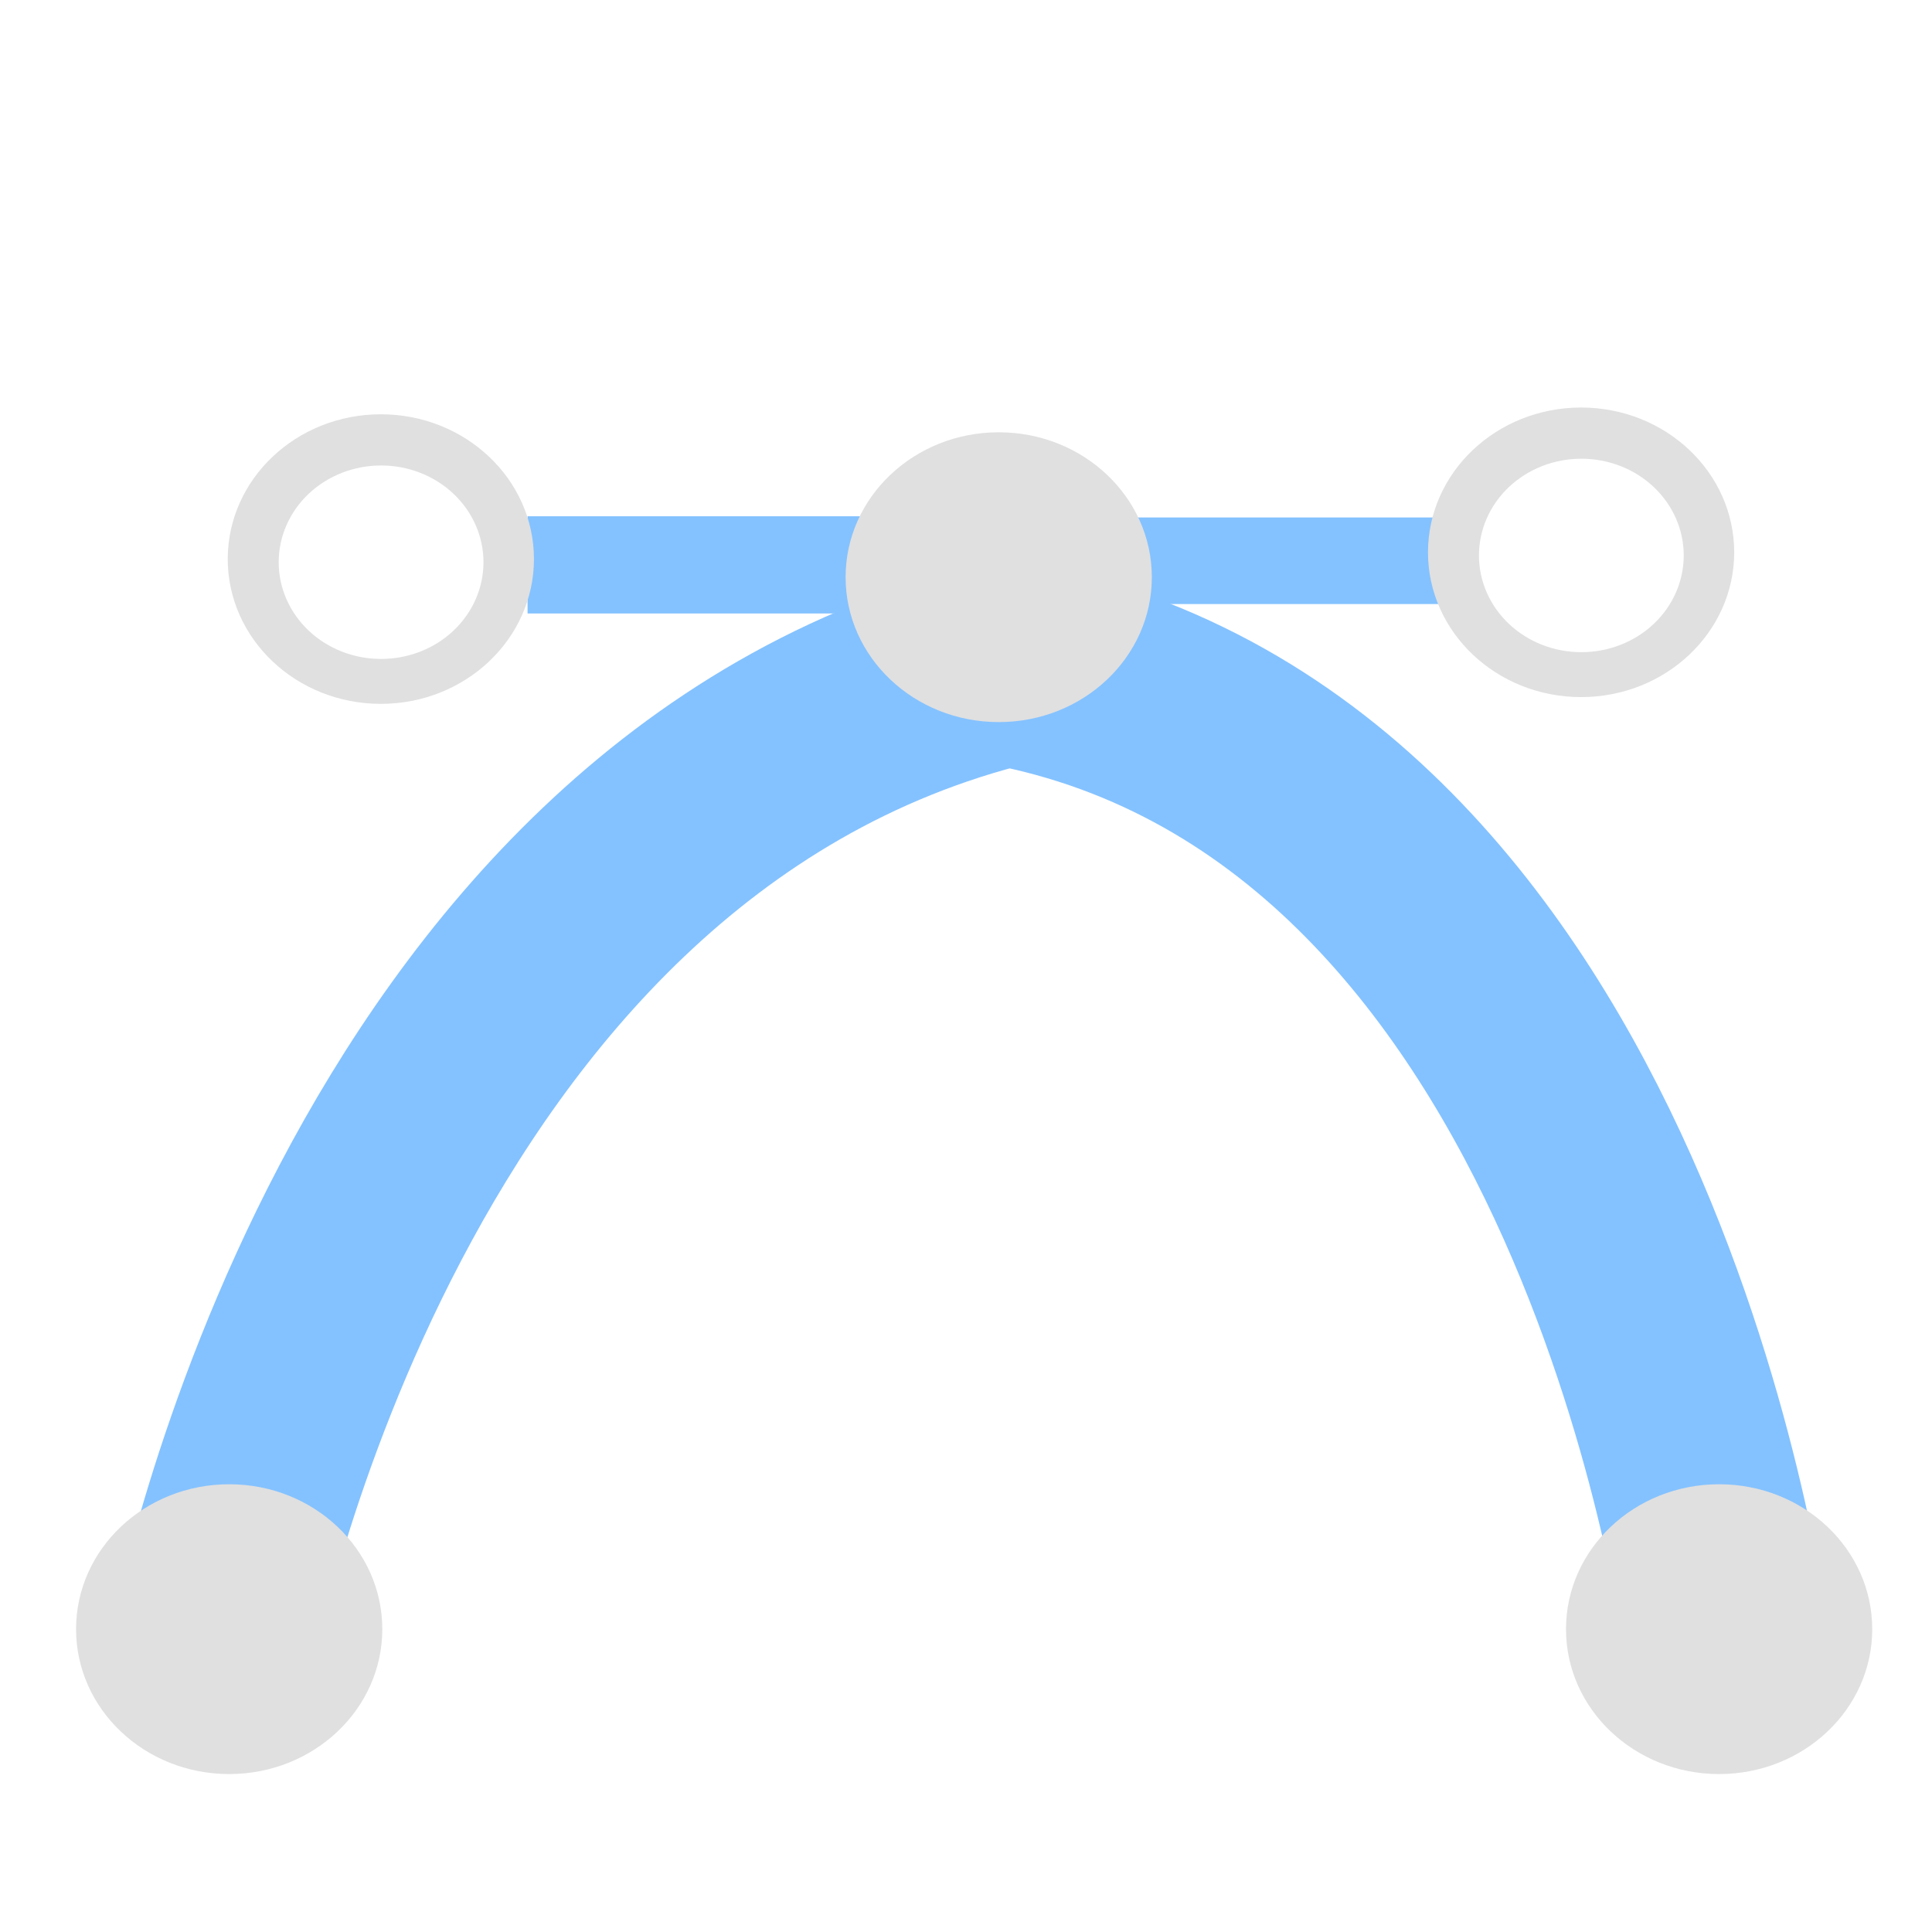
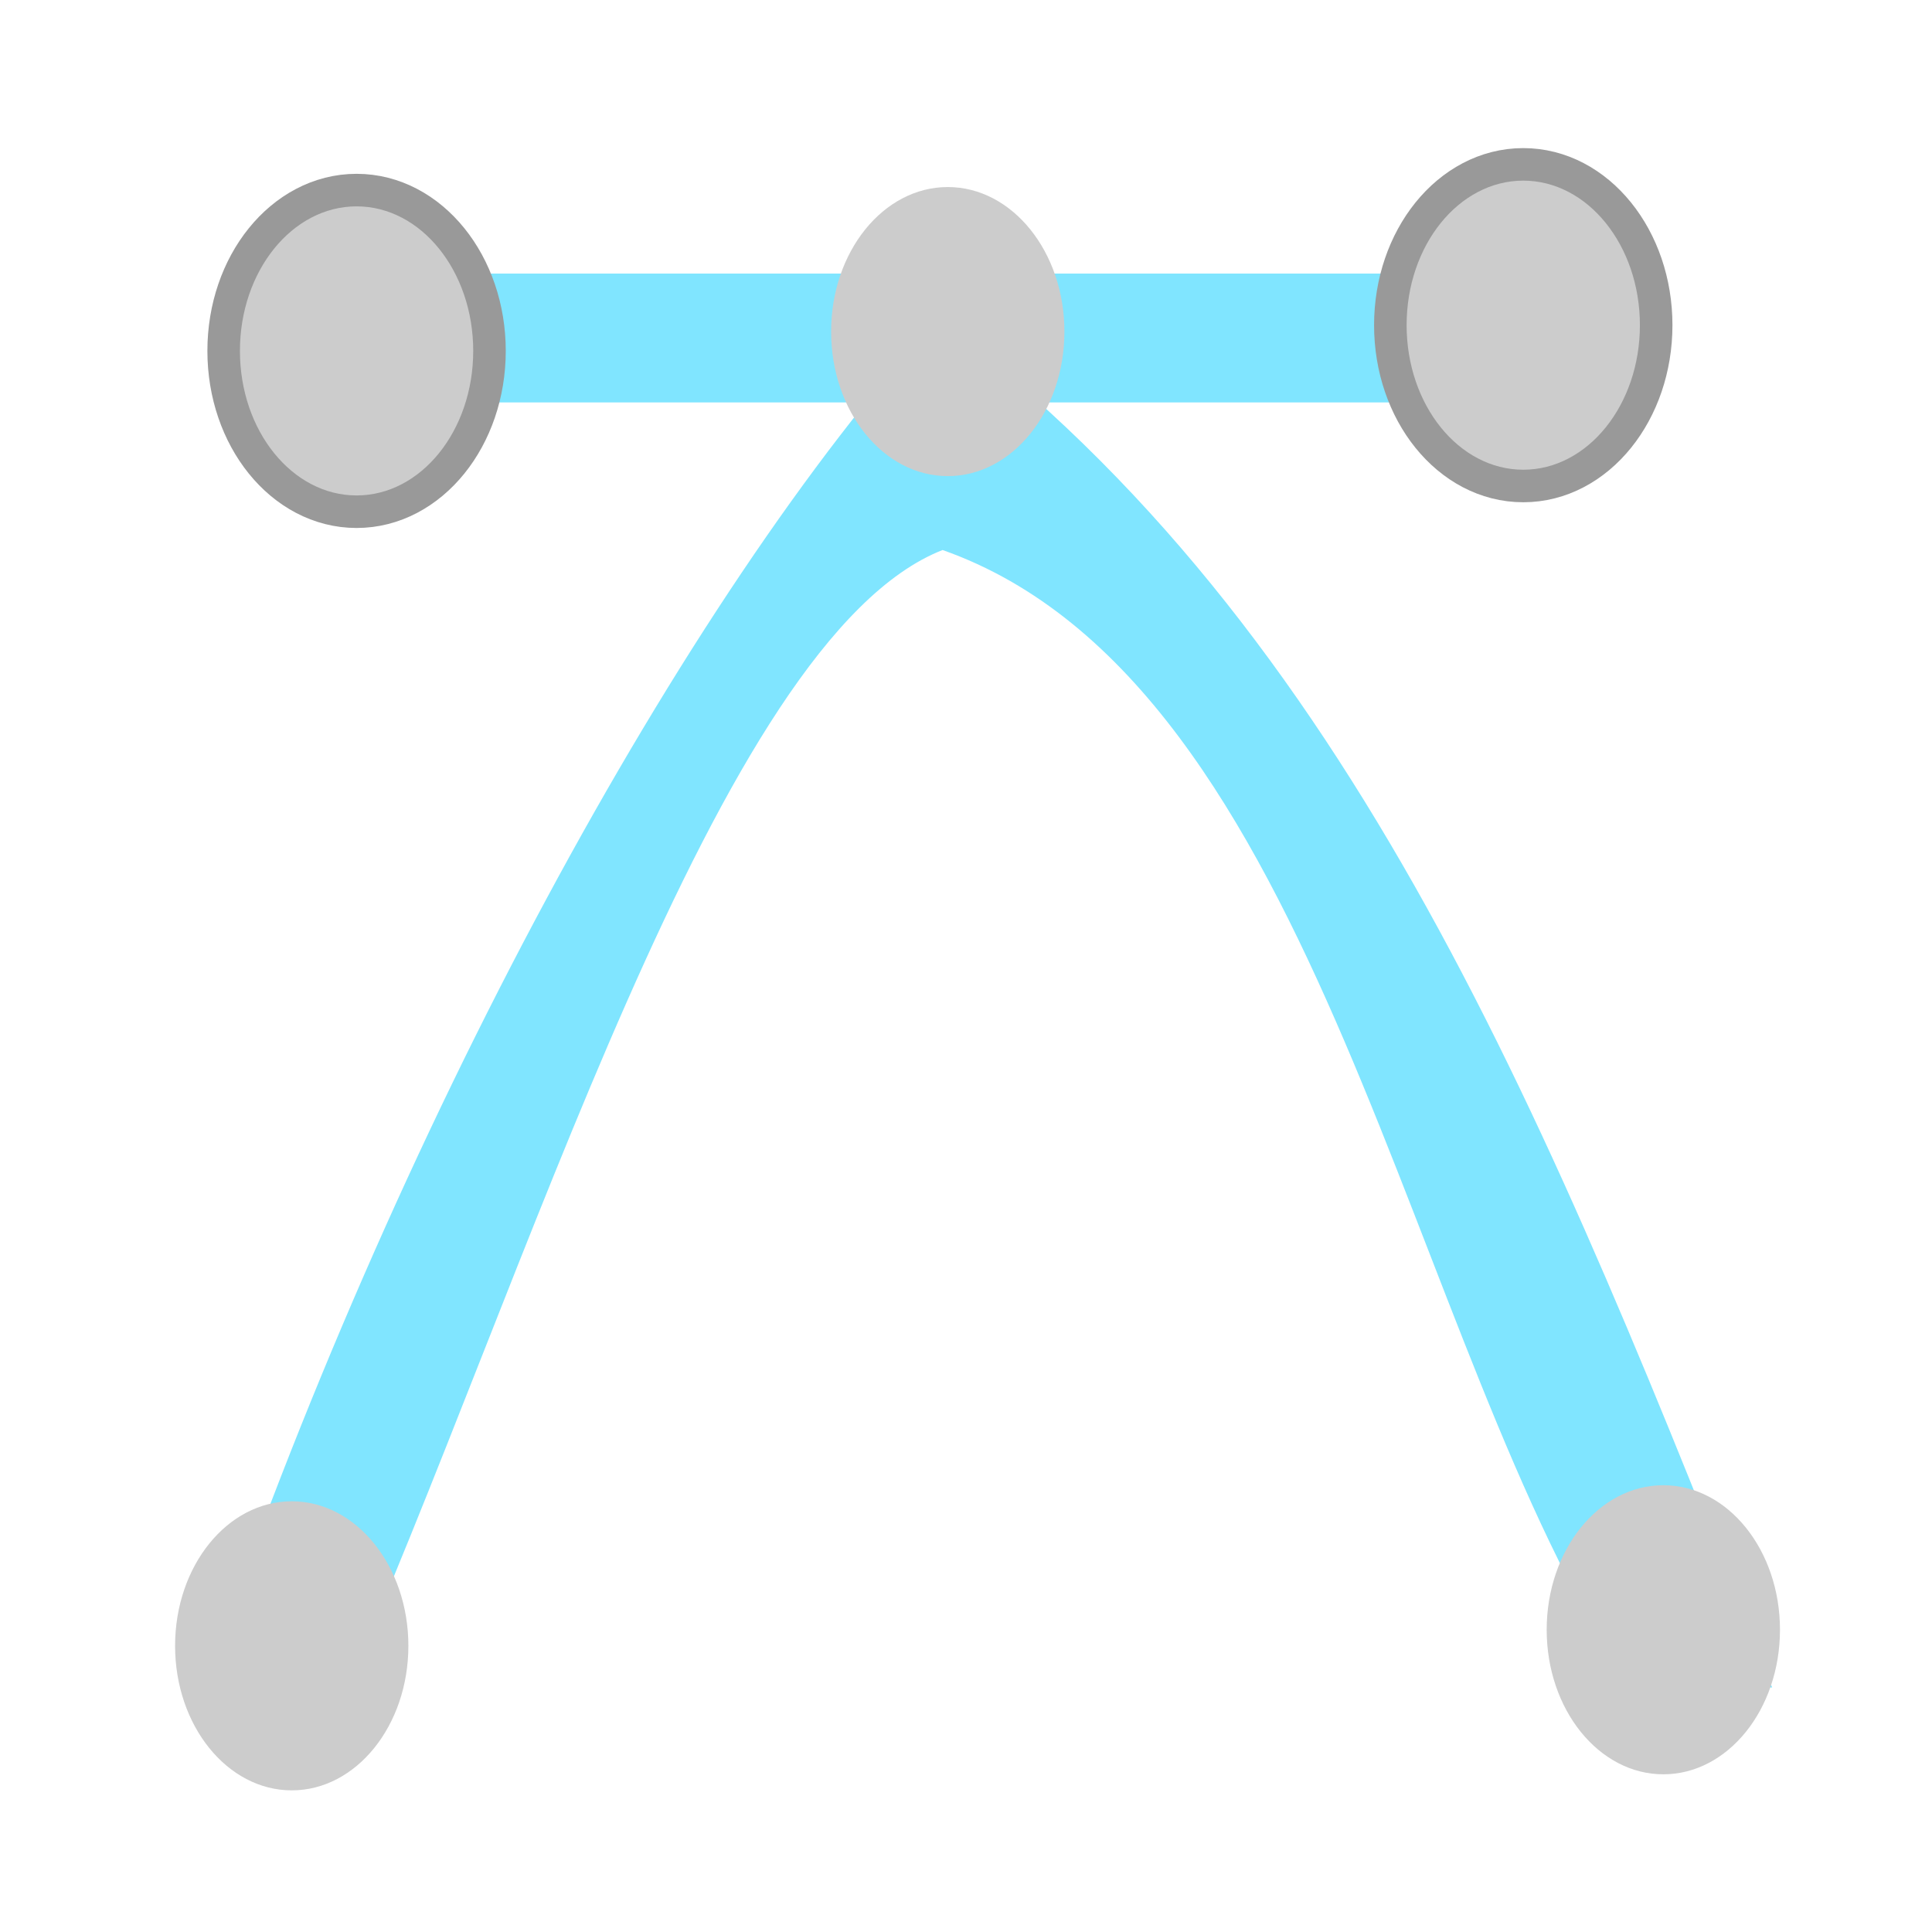
- <svg xmlns="http://www.w3.org/2000/svg" height="16" viewBox="0 0 16 16" width="16">
-   <path d="m1.763 13.627s1.288-6.847 6.576-8.136c5.085.949 5.966 8.136 5.966 8.136" fill="none" stroke="#84c2ff" stroke-miterlimit="4.9" stroke-width="1.7" />
-   <ellipse cx="1.898" cy="13.492" fill="#e0e0e0" rx="1.268" ry="1.2" />
-   <ellipse cx="14.237" cy="13.492" fill="#e0e0e0" rx="1.268" ry="1.2" />
-   <path d="m8.203 4.678h-3.834" fill="none" stroke="#84c2ff" stroke-width=".805" />
-   <path d="m11.932 4.644h-3.728" fill="none" stroke="#84c2ff" stroke-width=".717" />
-   <g fill="#e0e0e0">
-     <ellipse cx="8.271" cy="4.78" rx="1.268" ry="1.2" />
-     <path d="m3.154 3.431a1.268 1.2 0 0 0 -1.268 1.199 1.268 1.2 0 0 0 1.268 1.199 1.268 1.2 0 0 0 1.268-1.199 1.268 1.2 0 0 0 -1.268-1.199zm.002.424a.847.801 0 0 1 .848.801.847.801 0 0 1 -.848.801.847.801 0 0 1 -.848-.801.847.801 0 0 1 .848-.801z" />
-     <path d="m13.094 3.375a1.268 1.2 0 0 0 -1.268 1.199 1.268 1.2 0 0 0 1.268 1.199 1.268 1.2 0 0 0 1.268-1.199 1.268 1.2 0 0 0 -1.268-1.199zm.002.424a.847.801 0 0 1 .848.801.847.801 0 0 1 -.848.801.847.801 0 0 1 -.848-.801.847.801 0 0 1 .848-.801z" />
+ <svg xmlns="http://www.w3.org/2000/svg" width="16" height="16" viewBox="0 0 16 16" version="1.1" id="svg5">
+   <defs id="defs2">
+     <linearGradient id="linearGradient6455">
+       <stop style="stop-color:#505050;stop-opacity:1;" offset="0" id="stop6453" />
+     </linearGradient>
+     <rect x="37.933" y="72.072" width="534.851" height="318.634" id="rect75351" />
+     <rect x="519.678" y="326.221" width="880.038" height="1395.923" id="rect57141" />
+     <rect x="443.812" y="1441.442" width="1156.947" height="440.019" id="rect7353" />
+   </defs>
+   <g id="layer1">
+     <path style="fill:#80e5ff;fill-opacity:1;stroke:#0000ff;stroke-width:0.539;stroke-linecap:round;stroke-linejoin:round;stroke-opacity:0;paint-order:stroke markers fill" d="M 2.824,14.082 C 4.362,10.623 5.938,5.287 7.806,4.555 c 3.142,1.108 3.846,6.623 5.668,9.367 l 1.202,0.053 C 12.829,9.283 11.199,5.22 7.763,2.64 5.648,4.958 3.256,9.384 1.708,13.923 Z" id="path53509" />
+     <ellipse style="fill:#cccccc;fill-opacity:1;stroke:#0000ff;stroke-width:0.539;stroke-linecap:round;stroke-linejoin:round;stroke-opacity:0;paint-order:stroke markers fill" id="path54317" cx="2.416" cy="13.63" rx="0.966" ry="1.197" />
+     <ellipse style="fill:#cccccc;fill-opacity:1;stroke:#0000ff;stroke-width:0.539;stroke-linecap:round;stroke-linejoin:round;stroke-opacity:0;paint-order:stroke markers fill" id="path54317-6" cx="13.775" cy="13.497" rx="0.966" ry="1.197" />
+     <rect style="fill:#80e5ff;fill-opacity:1;stroke:#80e5ff;stroke-width:0.577;stroke-linecap:round;stroke-linejoin:round;stroke-opacity:1;paint-order:stroke markers fill" id="rect54795" width="10.229" height="0.49" x="2.627" y="2.554" />
+     <ellipse style="fill:#cccccc;fill-opacity:1;stroke:#999999;stroke-width:0.539;stroke-linecap:round;stroke-linejoin:round;stroke-opacity:1;paint-order:stroke markers fill" id="path54317-2-3" cx="2.953" cy="2.906" rx="0.966" ry="1.197" />
+     <ellipse style="fill:#cccccc;fill-opacity:1;stroke:#0000ff;stroke-width:0.539;stroke-linecap:round;stroke-linejoin:round;stroke-opacity:0;paint-order:stroke markers fill" id="path54317-2" cx="7.849" cy="2.746" rx="0.966" ry="1.197" />
+     <ellipse style="fill:#cccccc;fill-opacity:1;stroke:#999999;stroke-width:0.539;stroke-linecap:round;stroke-linejoin:round;stroke-opacity:1;paint-order:stroke markers fill" id="path54317-2-7" cx="12.615" cy="2.693" rx="0.966" ry="1.197" />
  </g>
</svg>
